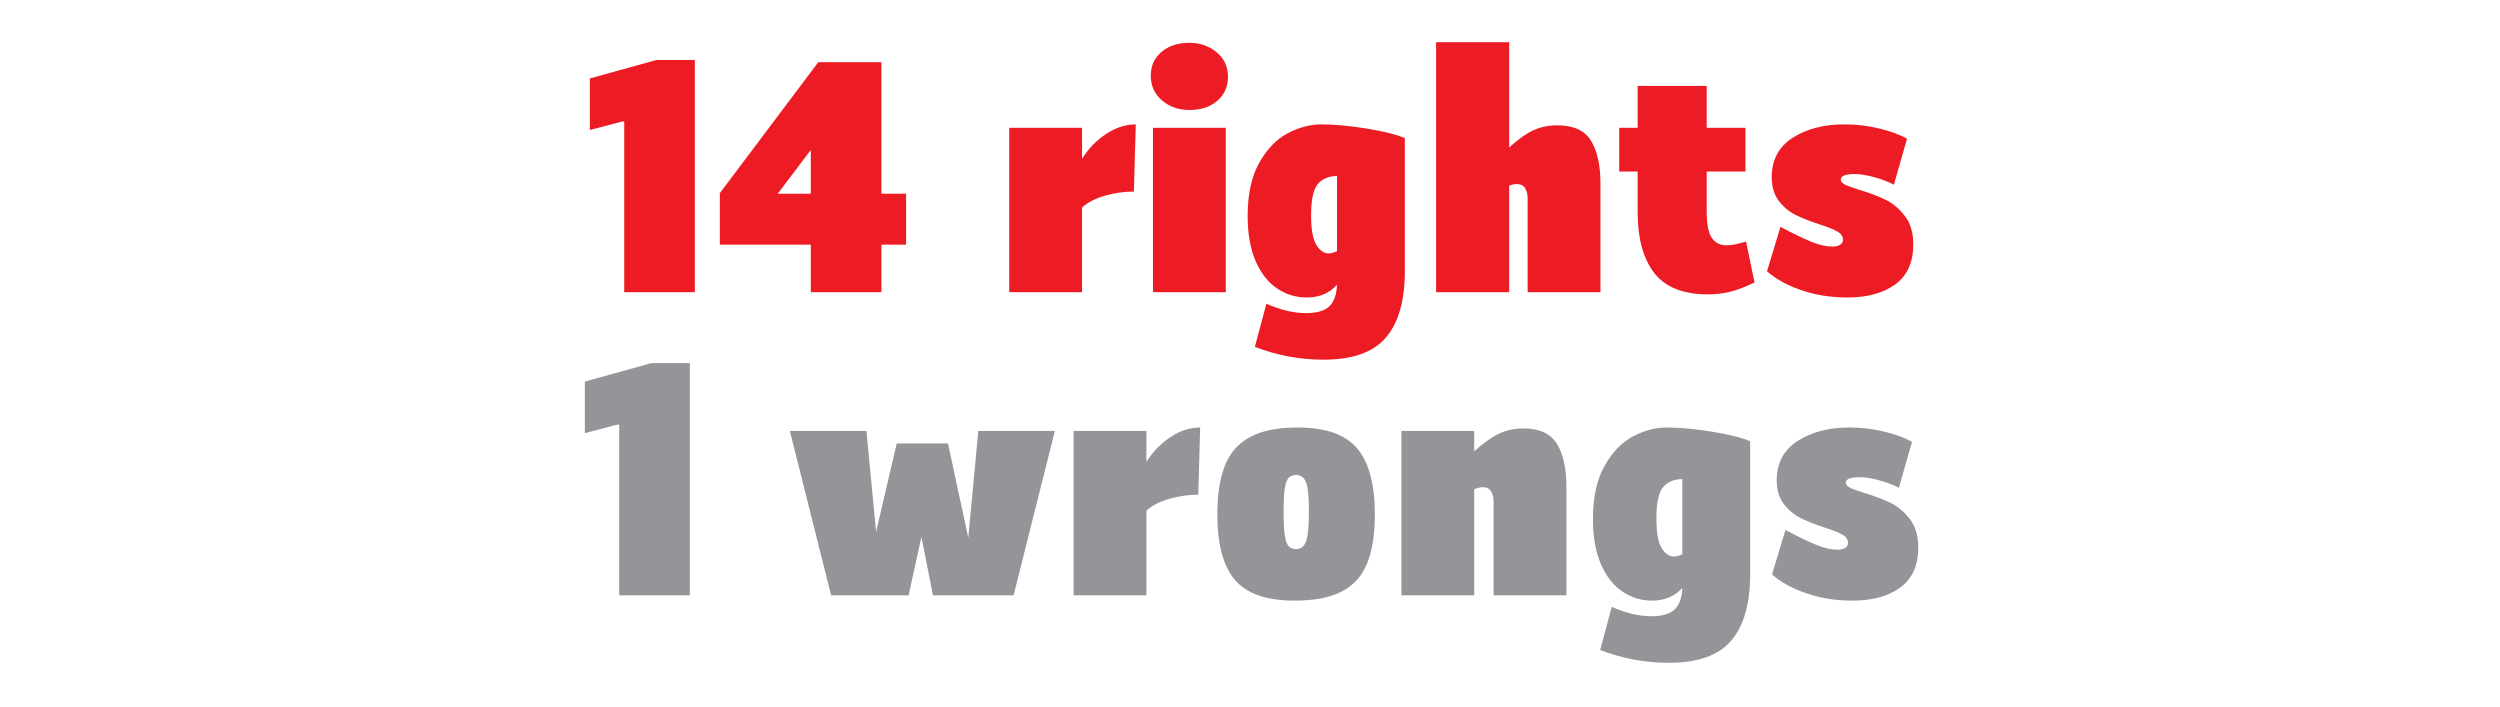
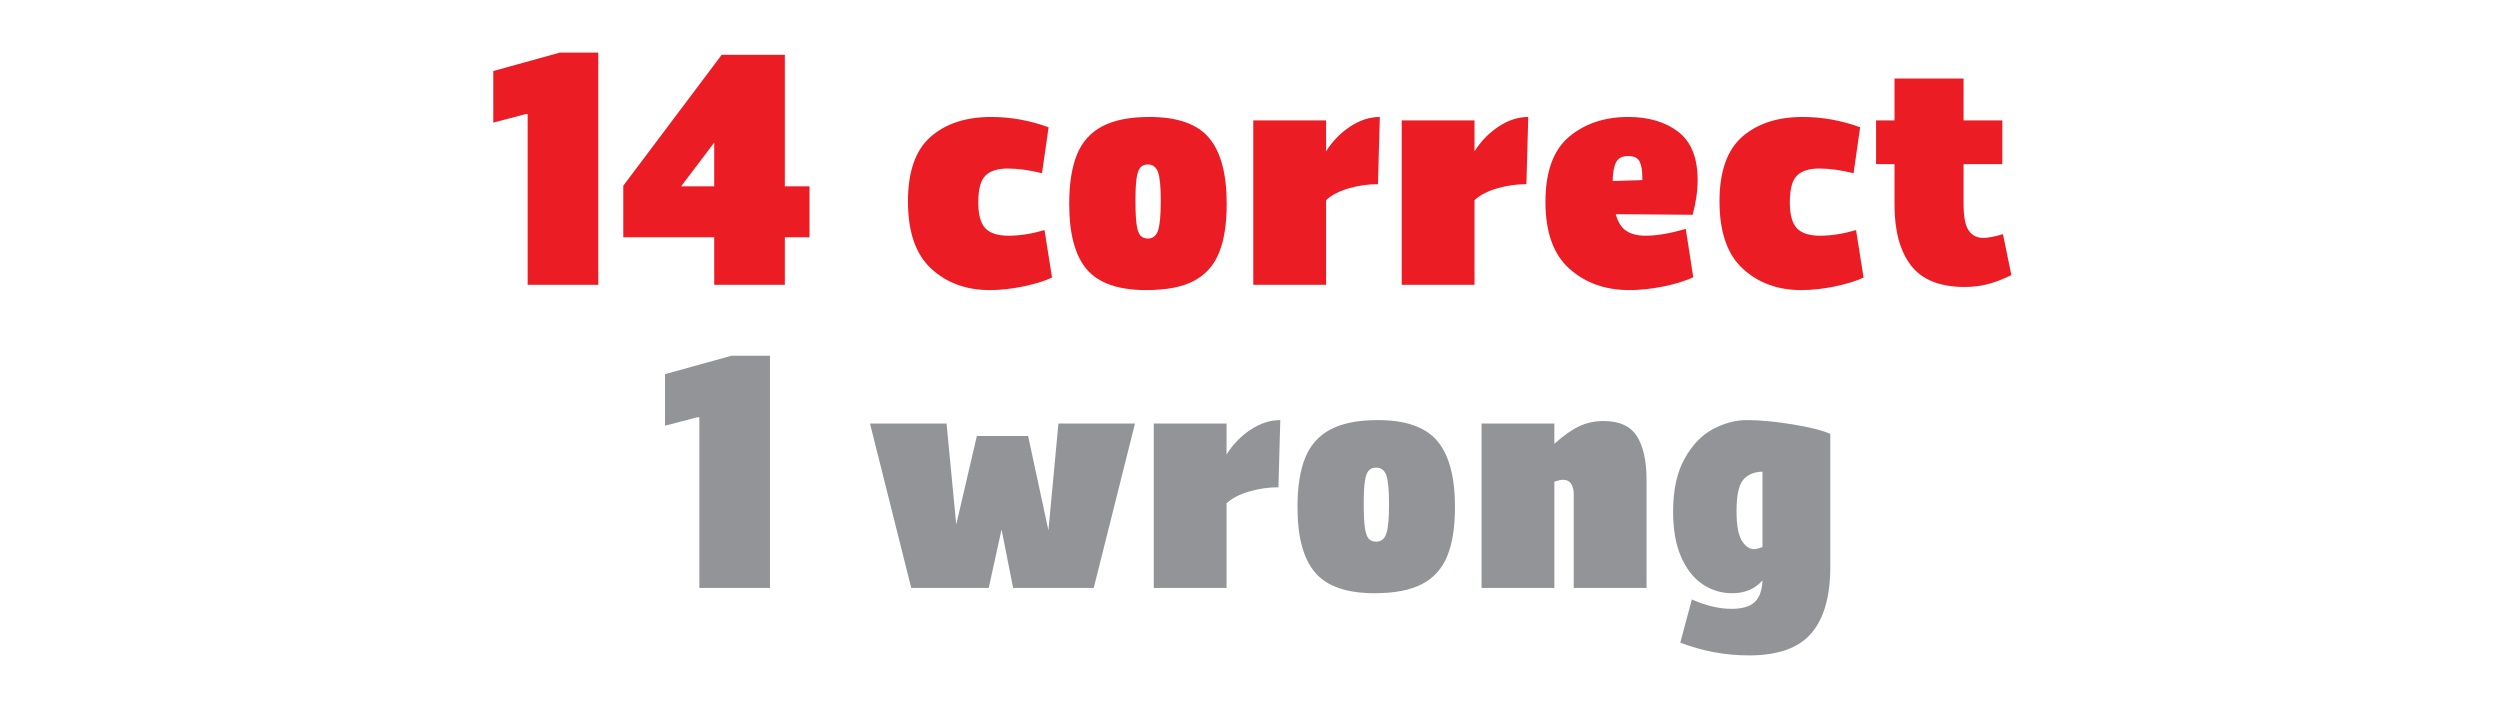
- <svg xmlns="http://www.w3.org/2000/svg" version="1.1" id="RESULT" x="0px" y="0px" width="800px" height="226px" viewBox="12 112 800 226" enable-background="new 12 112 800 226" xml:space="preserve">
+ <svg xmlns="http://www.w3.org/2000/svg" version="1.1" id="RESULT" x="0px" y="0px" width="800px" height="226px" viewBox="0 0 800 226" enable-background="new 0 0 800 226" xml:space="preserve">
  <g>
-     <g>
-       <path fill="#ED1C24" d="M234.352,205.499h-22.6v-54.601h-0.7l-10.3,2.7v-16.5l21.3-5.9h12.3V205.499z" />
-       <path fill="#ED1C24" d="M301.952,190.299h-7.9v15.2h-22.6v-15.2h-29.101v-16.5l31.5-41.9h20.2v42.101h7.9V190.299z     M271.452,173.999v-14l-10.601,14H271.452z" />
-       <path fill="#ED1C24" d="M374.851,173.299c-3.066,0-6.134,0.435-9.2,1.3c-3.066,0.867-5.535,2.134-7.399,3.8v27.101h-23.3v-52.601    h23.3v9.9c2-3.2,4.55-5.833,7.649-7.9c3.101-2.064,6.283-3.1,9.55-3.1L374.851,173.299z" />
-       <path fill="#ED1C24" d="M383.85,144.149c-2.4-2.033-3.6-4.683-3.6-7.95c0-3.133,1.149-5.666,3.449-7.6    c2.301-1.933,5.283-2.9,8.95-2.9c3.333,0,6.215,1,8.65,3c2.433,2,3.649,4.635,3.649,7.9c0,3.134-1.134,5.684-3.399,7.65    c-2.268,1.967-5.234,2.949-8.9,2.949C389.183,147.198,386.25,146.184,383.85,144.149z M380.949,152.899h23.301v52.601h-23.301    V152.899z" />
-       <path fill="#ED1C24" d="M461.549,198.799c0,9.399-2.017,16.466-6.049,21.2c-4.035,4.732-10.687,7.1-19.951,7.1    c-7.601,0-14.935-1.367-22-4.1l3.701-13.801c4.532,2,8.766,3,12.698,3c3.4,0,5.865-0.717,7.4-2.149    c1.533-1.435,2.365-3.75,2.5-6.95c-2.4,2.733-5.635,4.1-9.699,4.1c-3.469,0-6.635-0.967-9.5-2.899    c-2.867-1.934-5.149-4.851-6.852-8.75c-1.699-3.9-2.55-8.715-2.55-14.45c0-6.933,1.233-12.6,3.7-17c2.468-4.4,5.5-7.55,9.101-9.45    c3.602-1.899,7.201-2.85,10.801-2.85c4.199,0,9.051,0.45,14.551,1.35c5.5,0.9,9.549,1.917,12.148,3.05V198.799z M439.85,192.399    v-24.1c-2.734,0.066-4.801,0.95-6.199,2.649c-1.4,1.7-2.102,5.018-2.102,9.95c0,4.535,0.565,7.7,1.701,9.5    c1.133,1.8,2.432,2.7,3.899,2.7C437.815,193.099,438.715,192.865,439.85,192.399z" />
-       <path fill="#ED1C24" d="M521.099,156.999c2.033,3.267,3.05,7.899,3.05,13.899v34.601h-23.3v-30.101c0-1.2-0.267-2.25-0.8-3.149    c-0.534-0.9-1.436-1.351-2.7-1.351c-0.734,0-1.534,0.167-2.399,0.5v34.101H471.55v-80h23.399v33.699    c2.732-2.532,5.267-4.35,7.601-5.449c2.333-1.101,4.933-1.65,7.8-1.65C515.482,152.099,519.065,153.734,521.099,156.999z" />
-       <path fill="#ED1C24" d="M573.448,202.399c-3.066,1.467-5.717,2.467-7.95,3s-4.55,0.8-6.948,0.8c-7.936,0-13.668-2.282-17.2-6.85    c-3.534-4.566-5.3-11.05-5.3-19.45v-13h-5.9v-14h5.9v-13.399h22.1v13.399h12.4v14h-12.4v12.8c0,4.067,0.55,6.885,1.65,8.45    c1.1,1.567,2.648,2.351,4.648,2.351c1.533,0,3.634-0.4,6.3-1.2L573.448,202.399z" />
-       <path fill="#ED1C24" d="M581.748,184.599c4.199,2.2,7.516,3.8,9.949,4.8s4.684,1.5,6.75,1.5c0.934,0,1.717-0.183,2.351-0.55    c0.633-0.366,0.95-0.916,0.95-1.65c0-1.065-0.584-1.933-1.75-2.6c-1.168-0.666-3.084-1.433-5.75-2.3    c-3.067-1-5.635-2.017-7.7-3.05c-2.066-1.033-3.851-2.533-5.351-4.5s-2.25-4.483-2.25-7.551c0-5.532,2.232-9.732,6.7-12.6    c4.466-2.866,9.966-4.3,16.5-4.3c3.933,0,7.716,0.45,11.351,1.35c3.633,0.9,6.55,1.984,8.75,3.25l-4.2,14.7    c-1.935-1-4.084-1.816-6.449-2.45c-2.367-0.633-4.418-0.95-6.15-0.95c-2.935,0-4.399,0.601-4.399,1.801    c0,0.6,0.466,1.134,1.399,1.6c0.934,0.467,2.4,1,4.4,1.6c3.332,1,6.165,2.067,8.5,3.2c2.332,1.134,4.399,2.867,6.199,5.2    c1.801,2.334,2.7,5.367,2.7,9.1c0,5.734-1.918,10-5.75,12.801c-3.834,2.8-8.95,4.199-15.351,4.199    c-5.268,0-10.185-0.784-14.75-2.35c-4.567-1.566-8.218-3.583-10.95-6.05L581.748,184.599z" />
-       <path fill="#939598" d="M232.753,302.499h-22.601v-54.601h-0.699l-10.301,2.7v-16.5l21.301-5.9h12.3V302.499z" />
-       <path fill="#939598" d="M349.552,249.899l-13.2,52.601h-25.8l-3.7-18.7l-4.1,18.7h-24.8l-13.2-52.601h24.5l3.1,32.3l6.601-28.3    h16.399l6.5,30.2l3.2-34.2H349.552L349.552,249.899z" />
-       <path fill="#939598" d="M395.452,270.299c-3.067,0-6.135,0.435-9.2,1.3c-3.067,0.867-5.535,2.134-7.4,3.8v27.101h-23.3v-52.601    h23.3v9.9c2-3.2,4.55-5.833,7.65-7.9c3.1-2.064,6.282-3.1,9.55-3.1L395.452,270.299z" />
-       <path fill="#939598" d="M407.2,297.599c-3.767-4.4-5.649-11.4-5.649-21c0-6.4,0.814-11.633,2.45-15.7    c1.633-4.064,4.333-7.1,8.1-9.1c3.766-2,8.815-3,15.149-3c8.934,0,15.282,2.233,19.051,6.7c3.766,4.467,5.649,11.5,5.649,21.1    c0,6.4-0.816,11.617-2.45,15.65c-1.635,4.033-4.316,7.033-8.05,9c-3.733,1.966-8.801,2.949-15.2,2.949    C417.317,304.198,410.967,301.999,407.2,297.599z M429.95,285.198c0.601-1.665,0.899-4.865,0.899-9.6c0-4.533-0.3-7.6-0.899-9.2    c-0.601-1.6-1.668-2.399-3.2-2.399c-1.066,0-1.885,0.334-2.449,1c-0.567,0.667-0.967,1.816-1.2,3.449    c-0.234,1.635-0.351,4.018-0.351,7.15c0,3.267,0.115,5.767,0.351,7.5c0.233,1.734,0.633,2.935,1.2,3.6    c0.564,0.668,1.383,1,2.449,1C428.282,287.698,429.351,286.865,429.95,285.198z" />
-       <path fill="#939598" d="M510.199,253.999c2.033,3.267,3.051,7.899,3.051,13.899v34.601h-23.301v-30.101    c0-1.2-0.268-2.25-0.8-3.149c-0.534-0.9-1.435-1.351-2.7-1.351c-0.6,0-1.5,0.2-2.699,0.601v34h-23.301v-52.601h23.301v6.5    c2.8-2.533,5.399-4.383,7.8-5.55c2.399-1.166,5.032-1.75,7.899-1.75C504.582,249.099,508.166,250.734,510.199,253.999z" />
-       <path fill="#939598" d="M572.049,295.799c0,9.399-2.018,16.466-6.051,21.2c-4.033,4.732-10.685,7.1-19.949,7.1    c-7.601,0-14.936-1.367-22-4.1l3.699-13.801c4.533,2,8.767,3,12.7,3c3.399,0,5.865-0.717,7.399-2.149    c1.533-1.435,2.366-3.75,2.5-6.95c-2.399,2.733-5.634,4.1-9.699,4.1c-3.468,0-6.635-0.967-9.5-2.899    c-2.867-1.933-5.15-4.851-6.851-8.75c-1.7-3.9-2.55-8.715-2.55-14.45c0-6.933,1.231-12.6,3.699-17    c2.467-4.399,5.5-7.55,9.101-9.45c3.601-1.899,7.2-2.85,10.8-2.85c4.2,0,9.051,0.45,14.551,1.35c5.5,0.9,9.55,1.917,12.149,3.05    L572.049,295.799L572.049,295.799z M550.349,289.399v-24.1c-2.734,0.066-4.8,0.95-6.199,2.649c-1.399,1.7-2.101,5.018-2.101,9.95    c0,4.535,0.564,7.7,1.699,9.5c1.134,1.8,2.434,2.7,3.9,2.7C548.315,290.099,549.215,289.865,550.349,289.399z" />
-       <path fill="#939598" d="M583.349,281.599c4.2,2.2,7.516,3.8,9.95,4.8c2.433,1,4.683,1.5,6.75,1.5c0.933,0,1.716-0.183,2.35-0.55    c0.633-0.366,0.95-0.916,0.95-1.65c0-1.065-0.584-1.933-1.75-2.6c-1.167-0.666-3.084-1.433-5.75-2.3    c-3.067-1-5.634-2.017-7.7-3.05s-3.85-2.533-5.35-4.5s-2.25-4.483-2.25-7.551c0-5.532,2.231-9.732,6.699-12.6    c4.467-2.866,9.967-4.3,16.5-4.3c3.934,0,7.717,0.45,11.351,1.35c3.633,0.9,6.55,1.984,8.75,3.25l-4.2,14.7    c-1.934-1-4.084-1.816-6.449-2.45c-2.367-0.633-4.418-0.95-6.149-0.95c-2.936,0-4.4,0.601-4.4,1.801c0,0.6,0.466,1.134,1.4,1.6    c0.933,0.467,2.399,1,4.399,1.6c3.332,1,6.165,2.067,8.5,3.2c2.332,1.135,4.399,2.867,6.199,5.2c1.801,2.334,2.7,5.367,2.7,9.1    c0,5.734-1.917,10-5.75,12.801c-3.834,2.8-8.95,4.199-15.351,4.199c-5.268,0-10.185-0.784-14.75-2.35    c-4.566-1.565-8.218-3.583-10.949-6.05L583.349,281.599z" />
-     </g>
+     <path fill="#EC1C24" d="M191.448,91.13h-22.6v-54.6h-0.7l-10.3,2.7v-16.5l21.3-5.9h12.3V91.13z" />
+     <path fill="#EC1C24" d="M259.047,75.93h-7.9v15.2h-22.6v-15.2h-29.1v-16.5l31.5-41.9h20.2v42.1h7.9V75.93z M228.547,59.63v-14   l-10.6,14H228.547z" />
+     <path fill="#EC1C24" d="M297.797,43.78c4.833-4.233,11.283-6.35,19.35-6.35c6.266,0,12.4,1.1,18.4,3.3l-2.1,14.7   c-4-1-7.667-1.5-11-1.5c-3.2,0-5.567,0.75-7.1,2.25c-1.534,1.5-2.3,4.35-2.3,8.55c0,3.934,0.75,6.7,2.25,8.3s3.983,2.4,7.45,2.4   c3.533,0,7.365-0.6,11.5-1.8l2.4,15.2c-2.467,1.134-5.567,2.084-9.3,2.85c-3.734,0.766-7.267,1.15-10.6,1.15   c-7.535,0-13.785-2.283-18.75-6.85c-4.967-4.566-7.45-11.75-7.45-21.55C290.547,54.897,292.962,48.015,297.797,43.78z" />
+     <path fill="#EC1C24" d="M347.796,86.23c-3.767-4.4-5.65-11.4-5.65-21c0-6.4,0.815-11.633,2.45-15.7c1.633-4.065,4.333-7.1,8.1-9.1   c3.766-2,8.816-3,15.15-3c8.933,0,15.283,2.234,19.05,6.7c3.766,4.467,5.65,11.5,5.65,21.1c0,6.4-0.817,11.617-2.45,15.65   c-1.635,4.034-4.317,7.034-8.05,9c-3.734,1.966-8.8,2.95-15.2,2.95C357.911,92.831,351.561,90.63,347.796,86.23z M370.546,73.831   c0.6-1.666,0.9-4.866,0.9-9.6c0-4.533-0.3-7.6-0.9-9.2s-1.667-2.4-3.2-2.4c-1.067,0-1.885,0.334-2.45,1   c-0.567,0.667-0.967,1.817-1.2,3.45c-0.234,1.634-0.35,4.017-0.35,7.15c0,3.267,0.115,5.767,0.35,7.5   c0.233,1.734,0.633,2.934,1.2,3.6c0.565,0.667,1.383,1,2.45,1C368.879,76.331,369.946,75.498,370.546,73.831z" />
+     <path fill="#EC1C24" d="M440.945,58.93c-3.066,0-6.135,0.435-9.199,1.3c-3.068,0.867-5.535,2.134-7.4,3.8v27.1h-23.3v-52.6h23.3   v9.9c2-3.2,4.549-5.833,7.65-7.9c3.1-2.065,6.281-3.1,9.549-3.1L440.945,58.93z" />
+     <path fill="#EC1C24" d="M488.445,58.93c-3.067,0-6.135,0.435-9.2,1.3c-3.067,0.867-5.534,2.134-7.4,3.8v27.1h-23.3v-52.6h23.3v9.9   c2-3.2,4.55-5.833,7.65-7.9c3.1-2.065,6.282-3.1,9.55-3.1L488.445,58.93z" />
+     <path fill="#EC1C24" d="M539.444,73.23l2.399,15.5c-2.8,1.267-6.084,2.267-9.85,3c-3.768,0.733-7.284,1.1-10.55,1.1   c-7.734,0-14.15-2.283-19.25-6.85c-5.101-4.566-7.65-11.683-7.65-21.35c0-9.666,2.516-16.616,7.55-20.85   c5.033-4.233,11.351-6.35,18.95-6.35c6.533,0,11.865,1.584,16,4.75c4.133,3.167,6.2,8.317,6.2,15.45   c0,3.467-0.534,7.167-1.601,11.1l-24.6-0.2c0.666,2.467,1.766,4.234,3.3,5.3c1.533,1.067,3.633,1.6,6.3,1.6   C530.176,75.43,534.444,74.698,539.444,73.23z M517.194,51.831c-0.7,1.267-1.085,3.3-1.15,6.1l9.5-0.3v-0.9   c0-2.133-0.284-3.8-0.85-5c-0.567-1.2-1.785-1.8-3.65-1.8C519.176,49.93,517.893,50.565,517.194,51.831z" />
+     <path fill="#EC1C24" d="M557.492,43.78c4.833-4.233,11.283-6.35,19.35-6.35c6.266,0,12.4,1.1,18.4,3.3l-2.1,14.7   c-4-1-7.668-1.5-11-1.5c-3.2,0-5.567,0.75-7.101,2.25c-1.534,1.5-2.3,4.35-2.3,8.55c0,3.934,0.75,6.7,2.25,8.3s3.982,2.4,7.45,2.4   c3.532,0,7.365-0.6,11.5-1.8l2.399,15.2c-2.467,1.134-5.566,2.084-9.3,2.85c-3.734,0.766-7.267,1.15-10.6,1.15   c-7.534,0-13.784-2.283-18.75-6.85c-4.968-4.566-7.45-11.75-7.45-21.55C550.242,54.897,552.658,48.015,557.492,43.78z" />
+     <path fill="#EC1C24" d="M643.641,88.03c-3.067,1.467-5.717,2.467-7.95,3c-2.234,0.533-4.55,0.8-6.949,0.8   c-7.935,0-13.668-2.283-17.2-6.85c-3.534-4.566-5.3-11.05-5.3-19.45v-13h-5.9v-14h5.9v-13.4h22.1v13.4h12.4v14h-12.4v12.8   c0,4.067,0.55,6.884,1.65,8.45c1.1,1.567,2.649,2.35,4.649,2.35c1.533,0,3.633-0.4,6.3-1.2L643.641,88.03z" />
+     <path fill="#929497" d="M246.396,188.131h-22.6V133.53h-0.7l-10.3,2.7v-16.5l21.3-5.9h12.3V188.131z" />
+     <path fill="#929497" d="M363.196,135.53l-13.2,52.601h-25.8l-3.7-18.701l-4.1,18.701h-24.8l-13.2-52.601h24.5l3.1,32.3l6.6-28.3   h16.4l6.5,30.2l3.2-34.2H363.196z" />
+     <path fill="#929497" d="M409.096,155.93c-3.067,0-6.135,0.436-9.2,1.301c-3.067,0.867-5.535,2.135-7.4,3.8v27.101h-23.3V135.53   h23.3v9.899c2-3.199,4.55-5.832,7.65-7.899c3.1-2.065,6.282-3.101,9.55-3.101L409.096,155.93z" />
+     <path fill="#929497" d="M420.845,183.23c-3.768-4.4-5.65-11.4-5.65-21c0-6.4,0.815-11.633,2.45-15.7   c1.633-4.065,4.333-7.101,8.1-9.101c3.766-2,8.815-3,15.15-3c8.933,0,15.282,2.234,19.05,6.701c3.766,4.467,5.65,11.5,5.65,21.1   c0,6.4-0.817,11.617-2.45,15.65c-1.635,4.033-4.317,7.033-8.05,9c-3.734,1.965-8.801,2.949-15.2,2.949   C430.96,189.83,424.611,187.631,420.845,183.23z M443.595,170.83c0.6-1.666,0.899-4.865,0.899-9.6c0-4.533-0.3-7.6-0.899-9.2   c-0.601-1.601-1.668-2.399-3.2-2.399c-1.067,0-1.885,0.334-2.45,1c-0.567,0.666-0.967,1.816-1.2,3.449   c-0.234,1.635-0.35,4.018-0.35,7.15c0,3.268,0.115,5.768,0.35,7.5c0.233,1.734,0.633,2.934,1.2,3.6c0.565,0.668,1.383,1,2.45,1   C441.927,173.33,442.994,172.498,443.595,170.83z" />
+     <path fill="#929497" d="M523.844,139.631c2.033,3.267,3.05,7.899,3.05,13.899v34.601h-23.3V158.03c0-1.2-0.268-2.25-0.8-3.149   c-0.534-0.9-1.435-1.351-2.7-1.351c-0.6,0-1.5,0.2-2.7,0.601v34h-23.3V135.53h23.3v6.5c2.8-2.532,5.4-4.383,7.8-5.55   c2.4-1.166,5.033-1.75,7.9-1.75C518.227,134.73,521.81,136.365,523.844,139.631z" />
+     <path fill="#929497" d="M585.693,181.43c0,9.4-2.017,16.467-6.05,21.201c-4.034,4.732-10.685,7.1-19.95,7.1   c-7.6,0-14.935-1.367-22-4.1l3.7-13.801c4.533,2,8.766,3,12.7,3c3.399,0,5.865-0.717,7.399-2.15c1.533-1.434,2.366-3.75,2.5-6.949   c-2.399,2.732-5.634,4.1-9.699,4.1c-3.468,0-6.635-0.967-9.5-2.9c-2.867-1.932-5.15-4.85-6.851-8.75   c-1.7-3.899-2.55-8.715-2.55-14.449c0-6.934,1.232-12.6,3.7-17c2.466-4.4,5.5-7.551,9.1-9.45c3.601-1.899,7.2-2.851,10.8-2.851   c4.2,0,9.051,0.451,14.551,1.351s9.55,1.917,12.149,3.05V181.43z M563.992,175.03V150.93c-2.734,0.068-4.8,0.951-6.199,2.65   c-1.4,1.7-2.101,5.018-2.101,9.95c0,4.534,0.565,7.7,1.7,9.5c1.133,1.8,2.433,2.7,3.9,2.7   C561.958,175.73,562.859,175.498,563.992,175.03z" />
  </g>
</svg>
